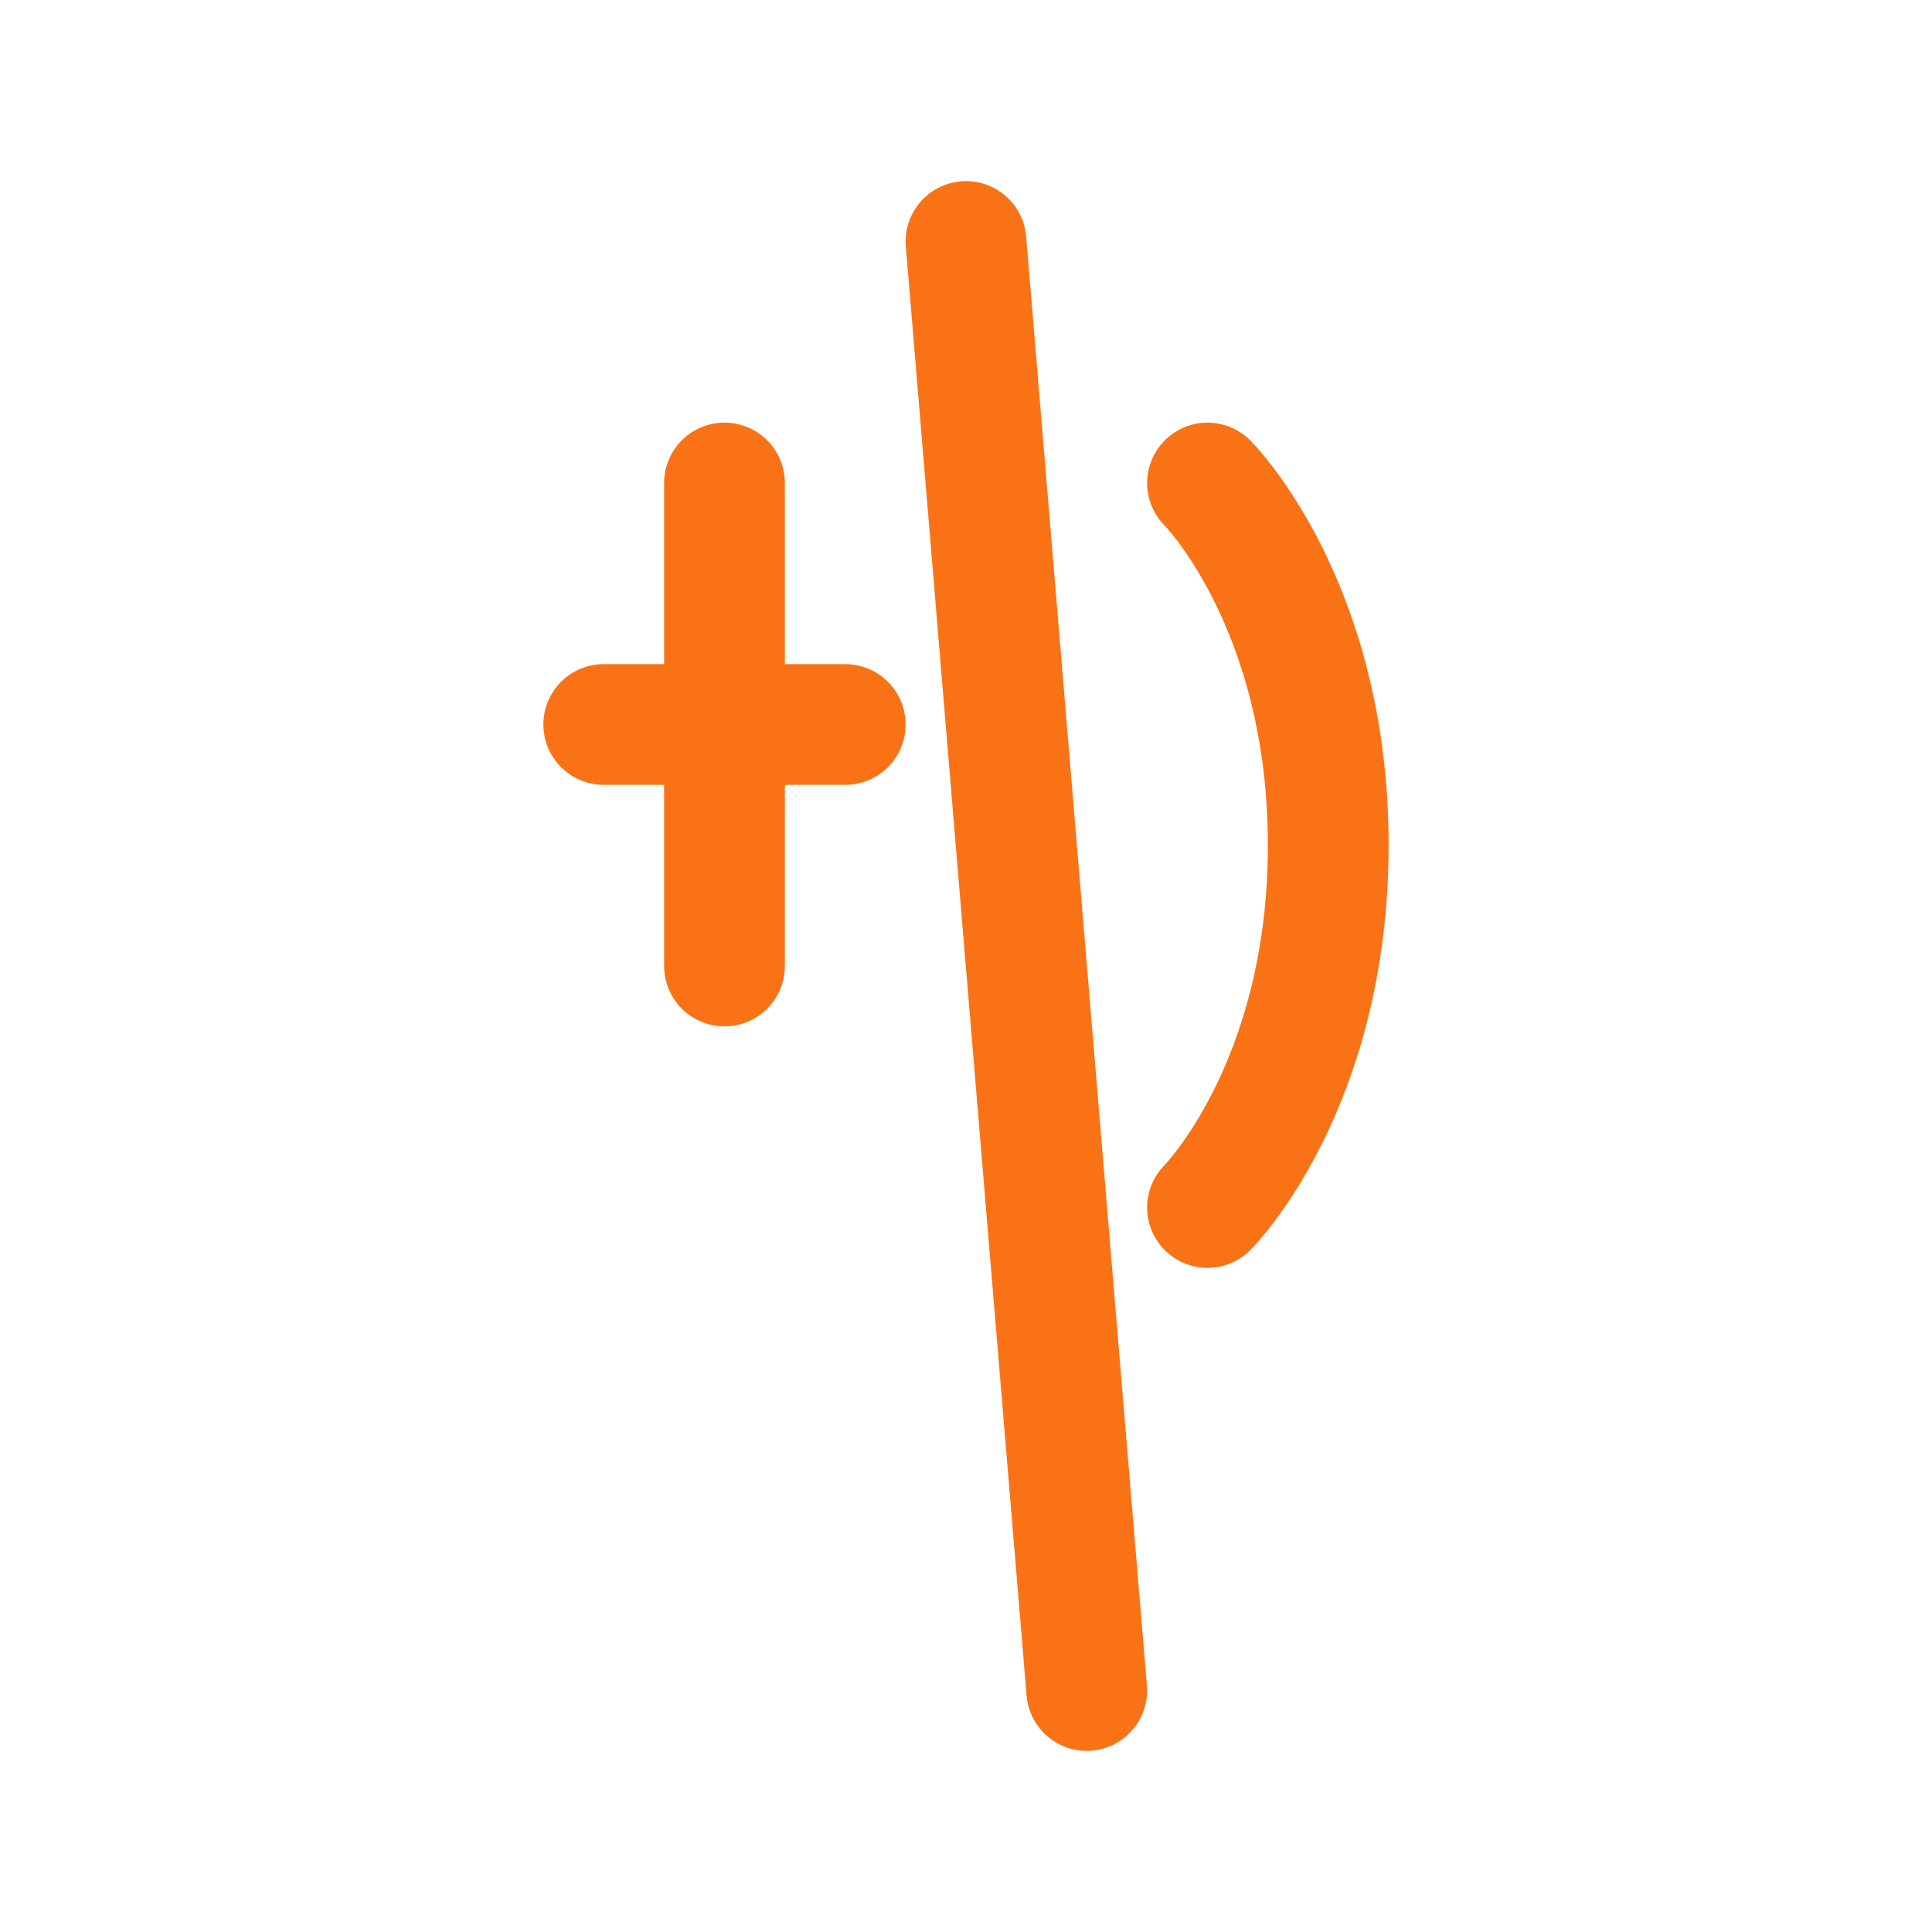
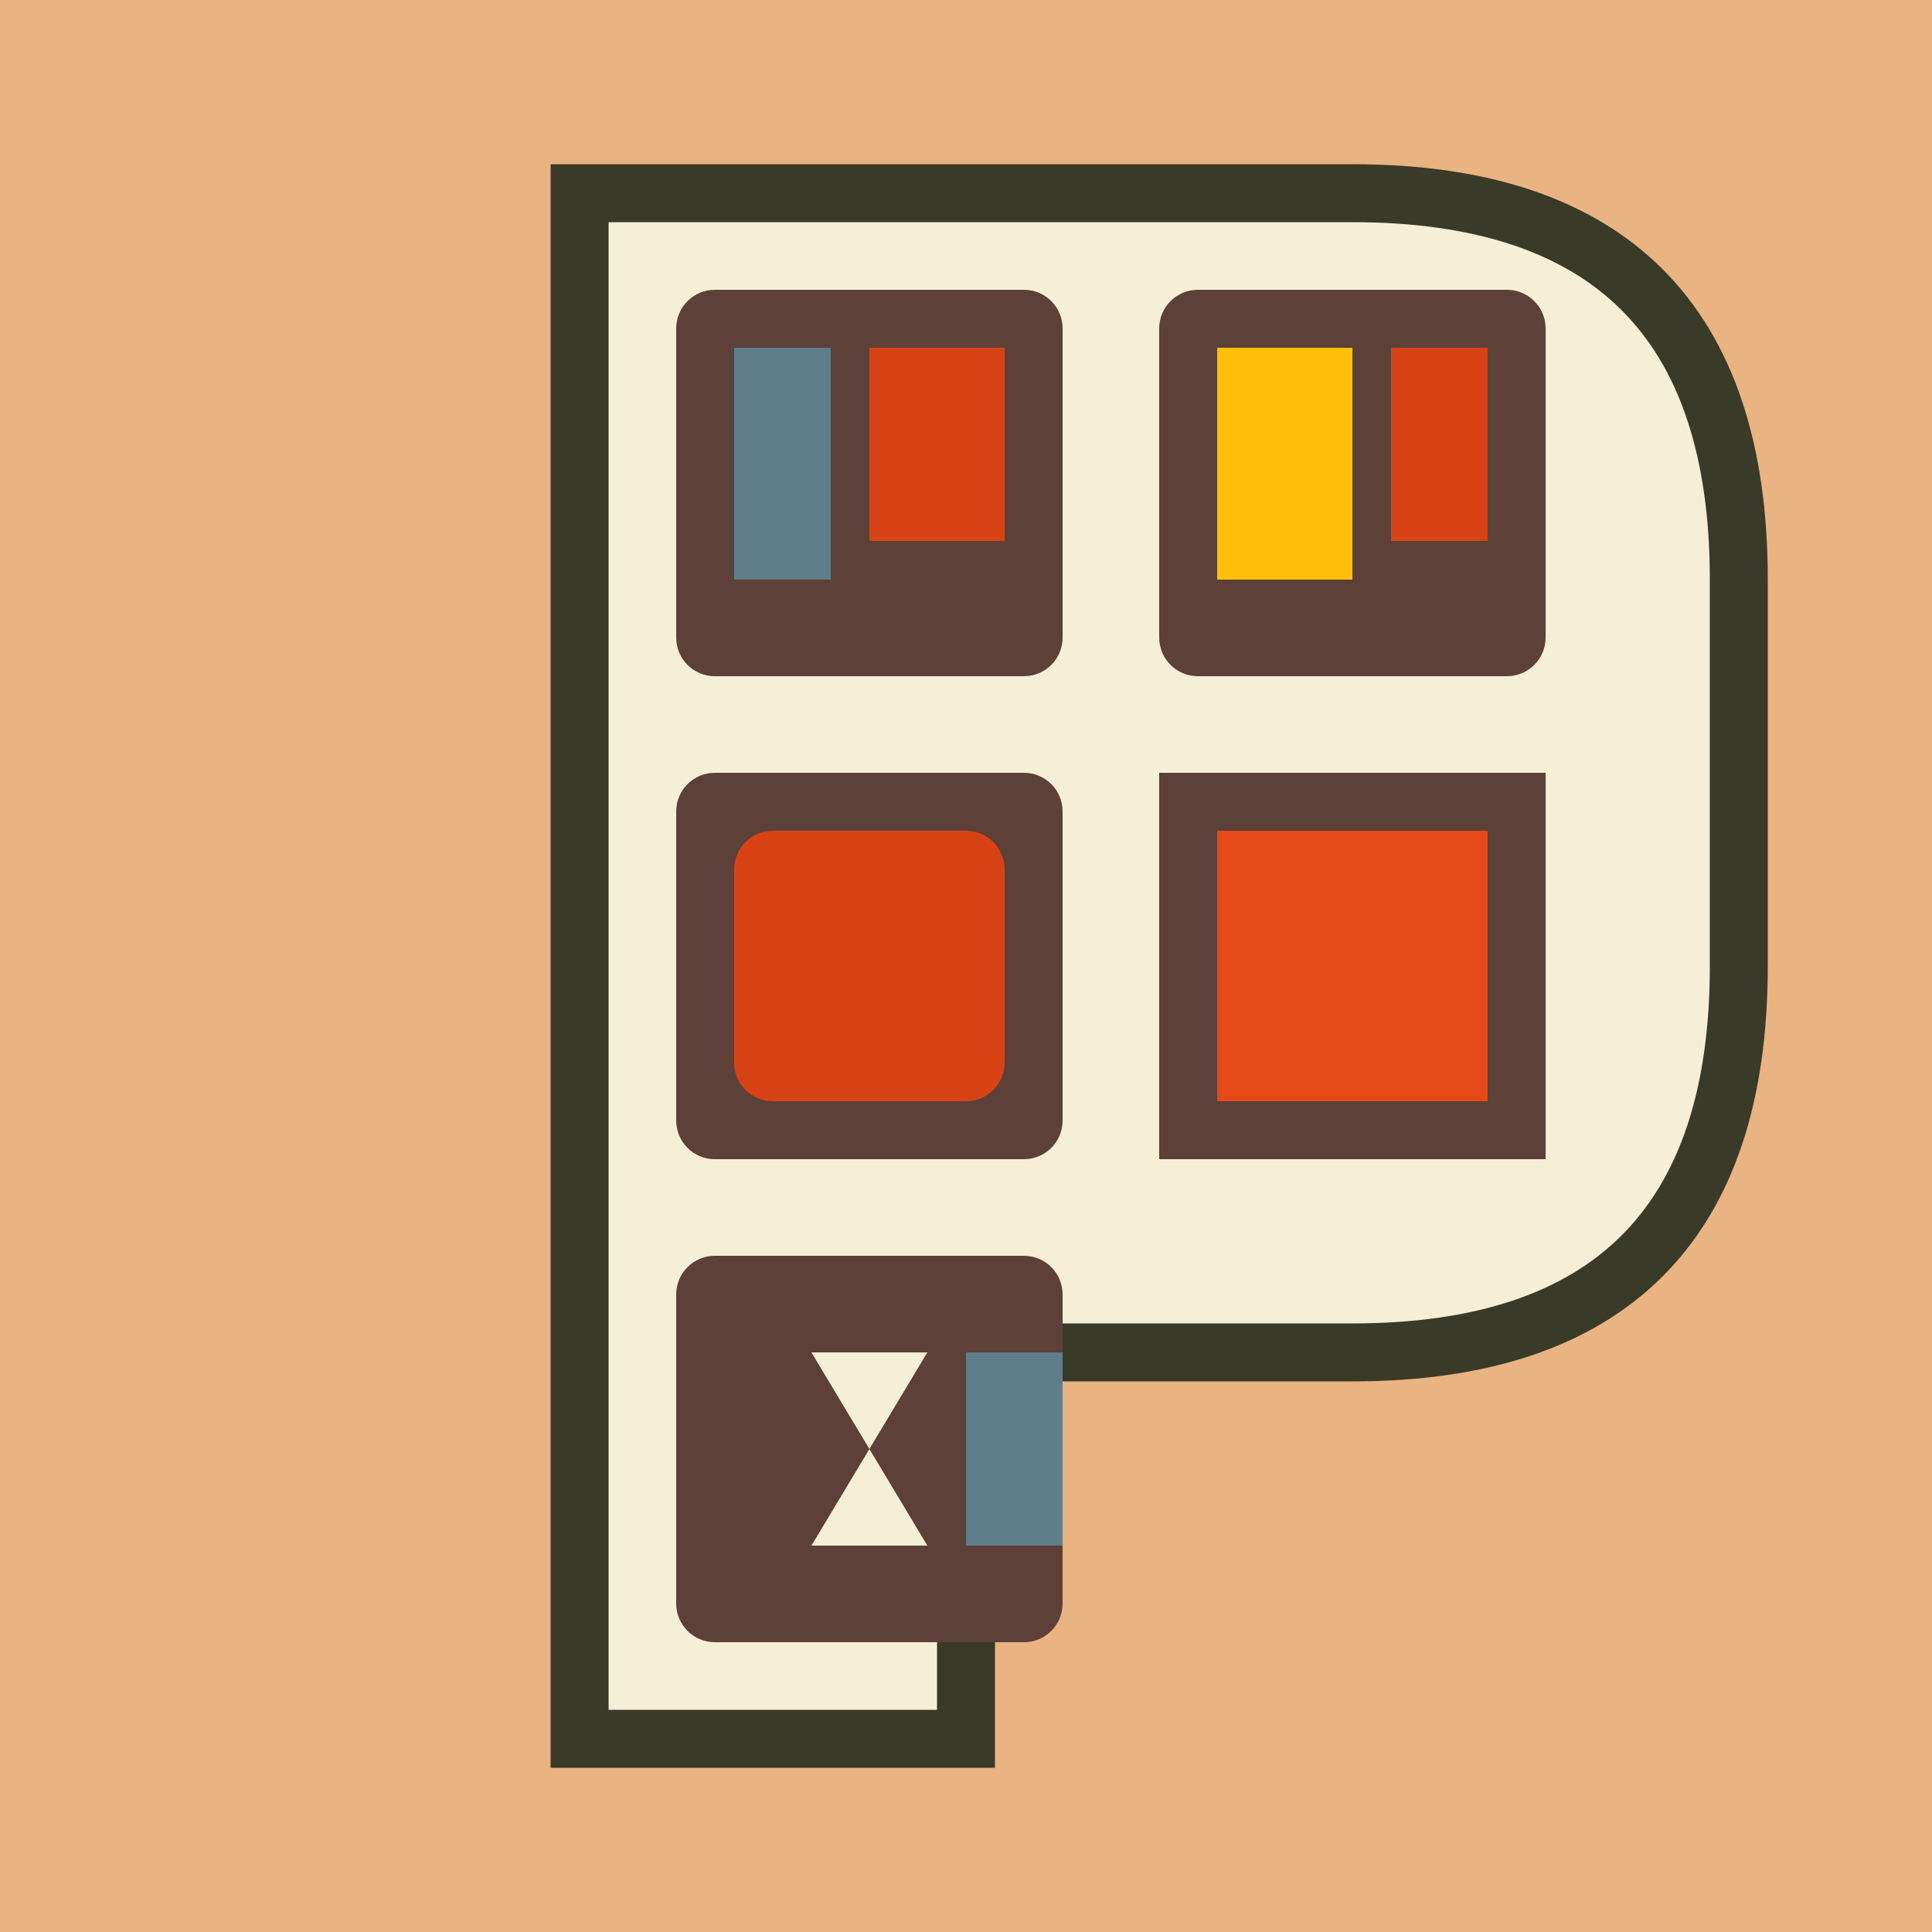
- <svg xmlns="http://www.w3.org/2000/svg" width="32" height="32" viewBox="0 0 32 32" fill="none">
-   <path d="M16 4L18 28" stroke="#f97316" stroke-width="2" stroke-linecap="round" />
-   <path d="M12 8V12M12 16V12M14 12H10" stroke="#f97316" stroke-width="2" stroke-linecap="round" />
-   <path d="M20 8C20 8 22 10 22 14C22 18 20 20 20 20" stroke="#f97316" stroke-width="2" stroke-linecap="round" />
+ <svg xmlns="http://www.w3.org/2000/svg" width="100" height="100" viewBox="0 0 100 100">
+   <rect width="100" height="100" fill="#E9B382" />
+   <path d="M30,10 L70,10 Q90,10 90,30 L90,50 Q90,70 70,70 L50,70 L50,90 L30,90 Z" fill="#F5EFD7" stroke="#3A3A28" stroke-width="3" />
+   <rect x="35" y="15" width="20" height="20" fill="#5D4037" rx="2" ry="2" />
+   <rect x="38" y="18" width="5" height="12" fill="#607D8B" />
+   <rect x="45" y="18" width="7" height="10" fill="#D84315" />
+   <rect x="60" y="15" width="20" height="20" fill="#5D4037" rx="2" ry="2" />
+   <rect x="63" y="18" width="7" height="12" fill="#FFC107" />
+   <rect x="72" y="18" width="5" height="10" fill="#D84315" />
+   <rect x="35" y="40" width="20" height="20" fill="#5D4037" rx="2" ry="2" />
+   <rect x="38" y="43" width="14" height="14" fill="#D84315" rx="2" ry="2" />
+   <path d="M60,40 L80,40 L80,60 L60,60 Z" fill="#5D4037" />
+   <path d="M63,43 L77,43 L77,57 L63,57 Z" fill="#E64A19" />
+   <rect x="35" y="65" width="20" height="20" fill="#5D4037" rx="2" ry="2" />
+   <path d="M42,70 L48,70 L45,75 L48,80 L42,80 L45,75 Z" fill="#F5EFD7" />
+   <rect x="50" y="70" width="5" height="10" fill="#607D8B" />
</svg>
